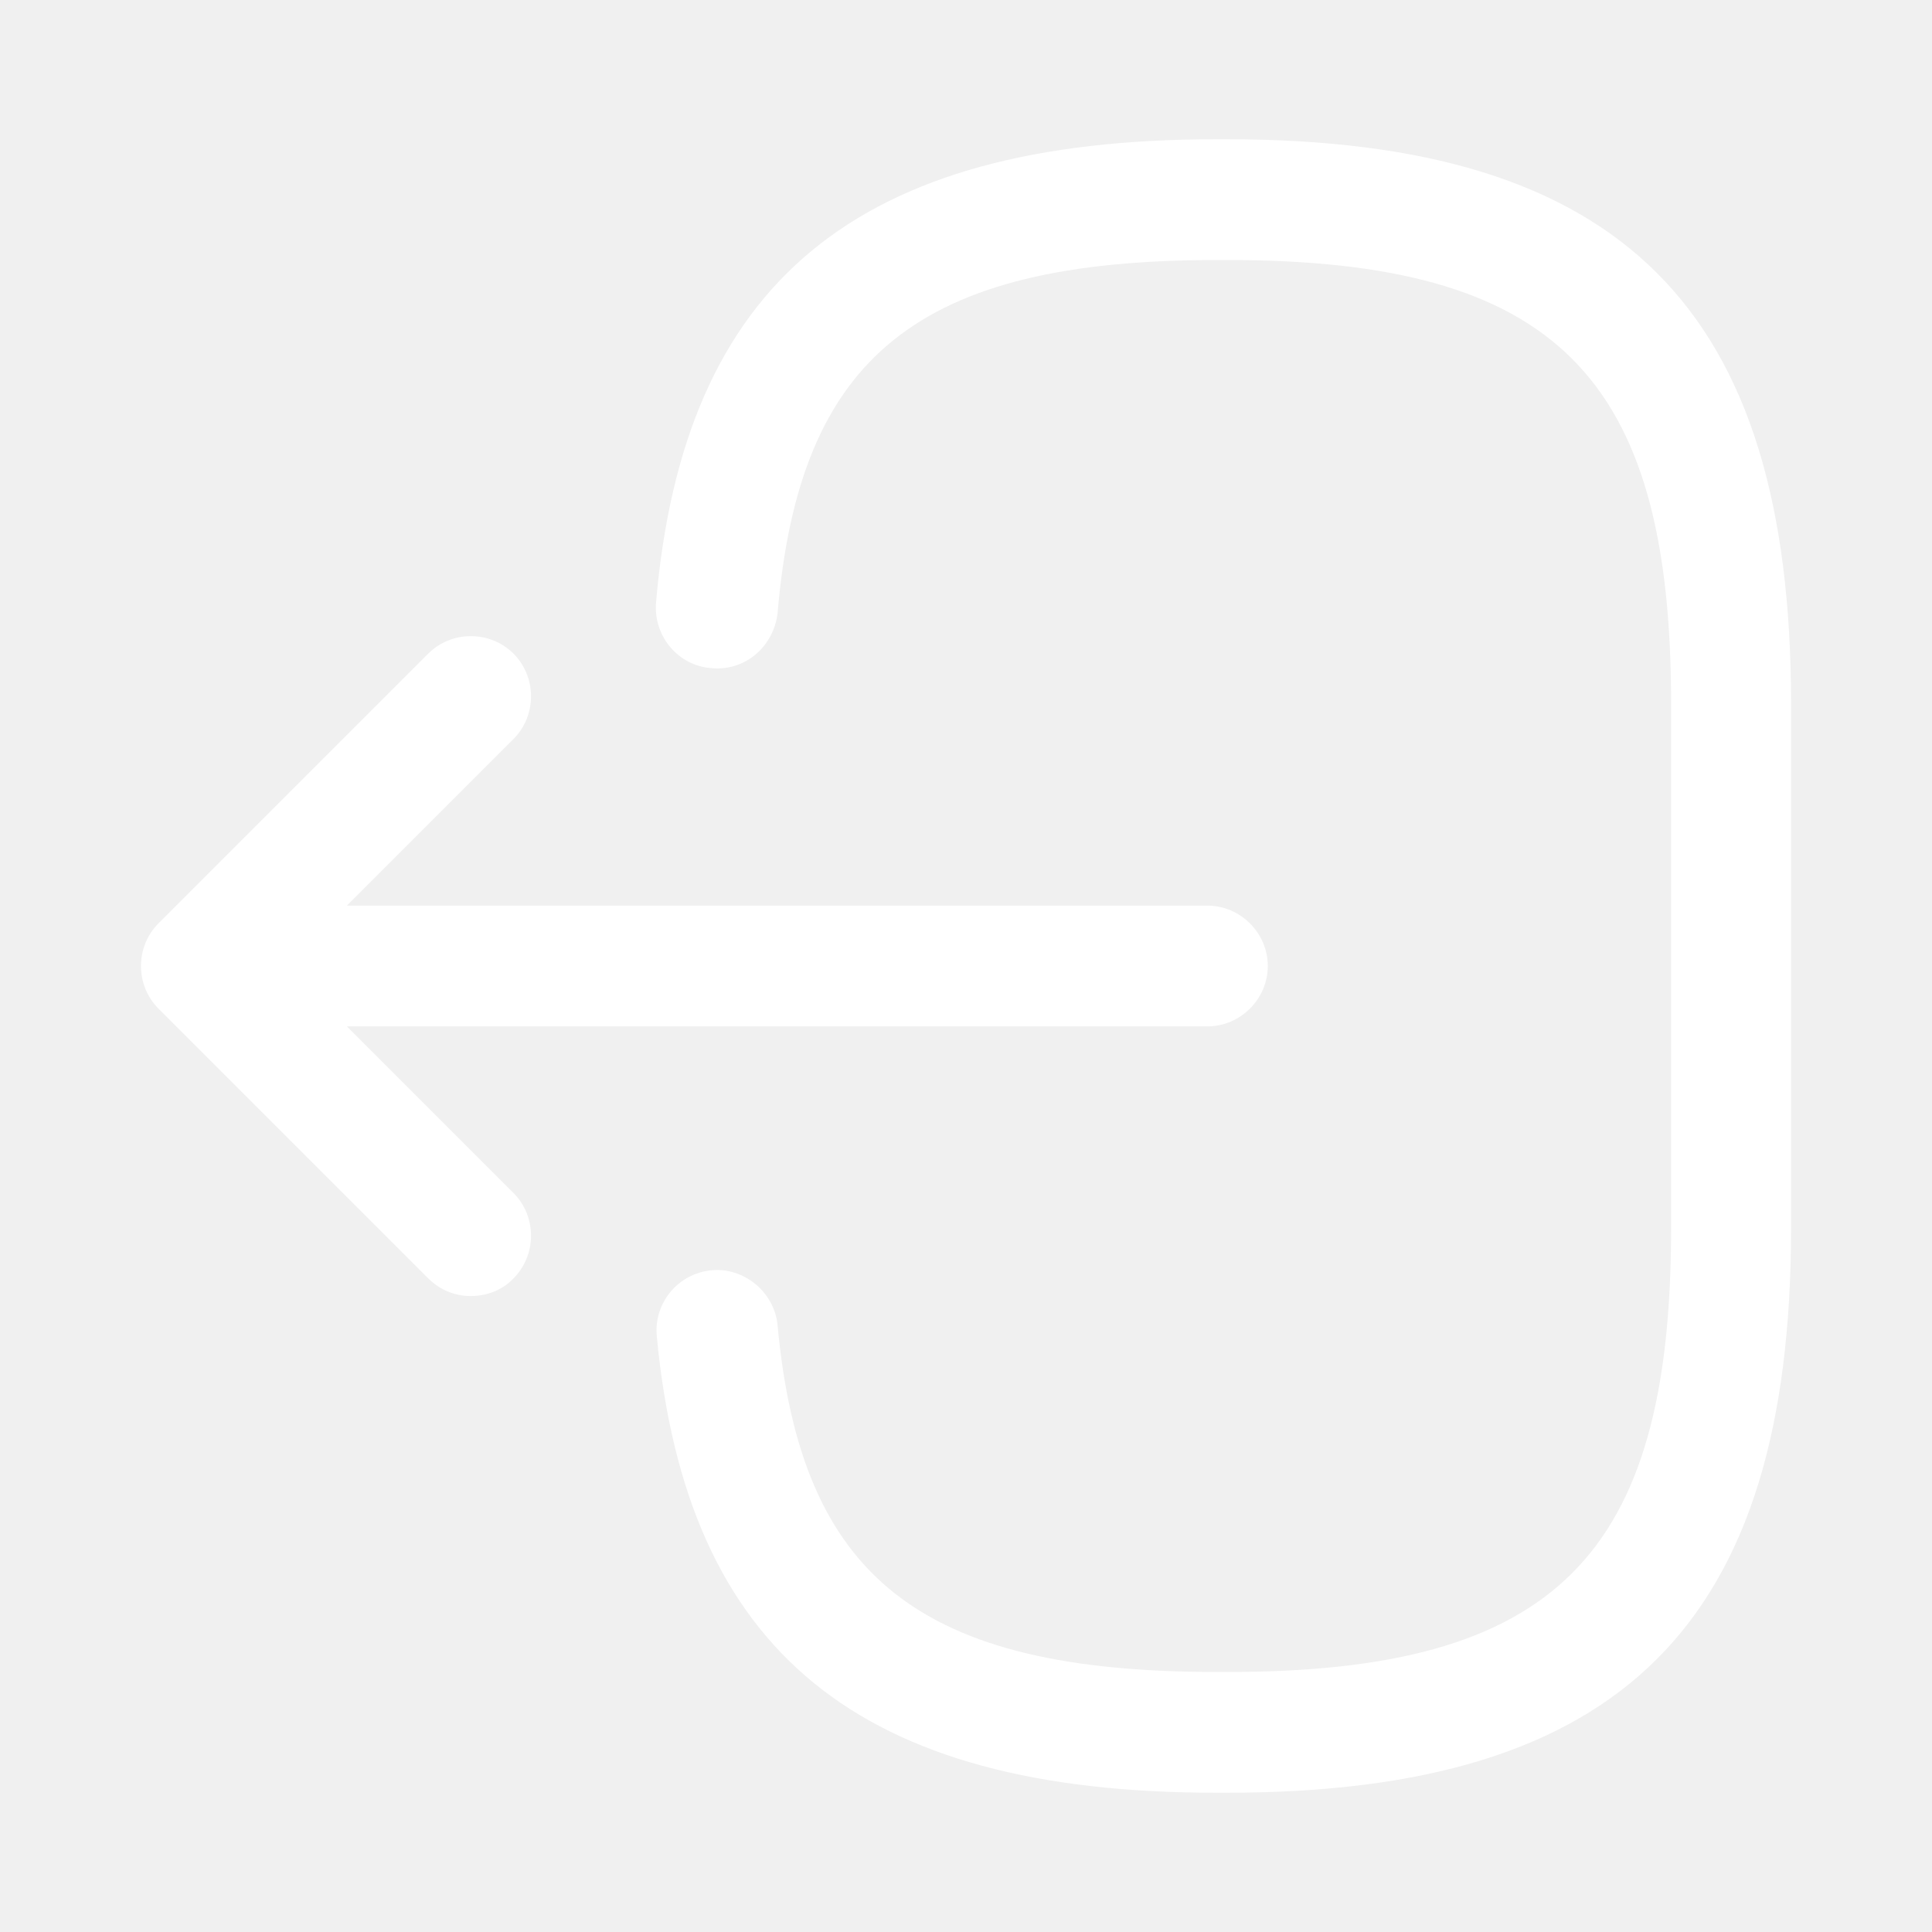
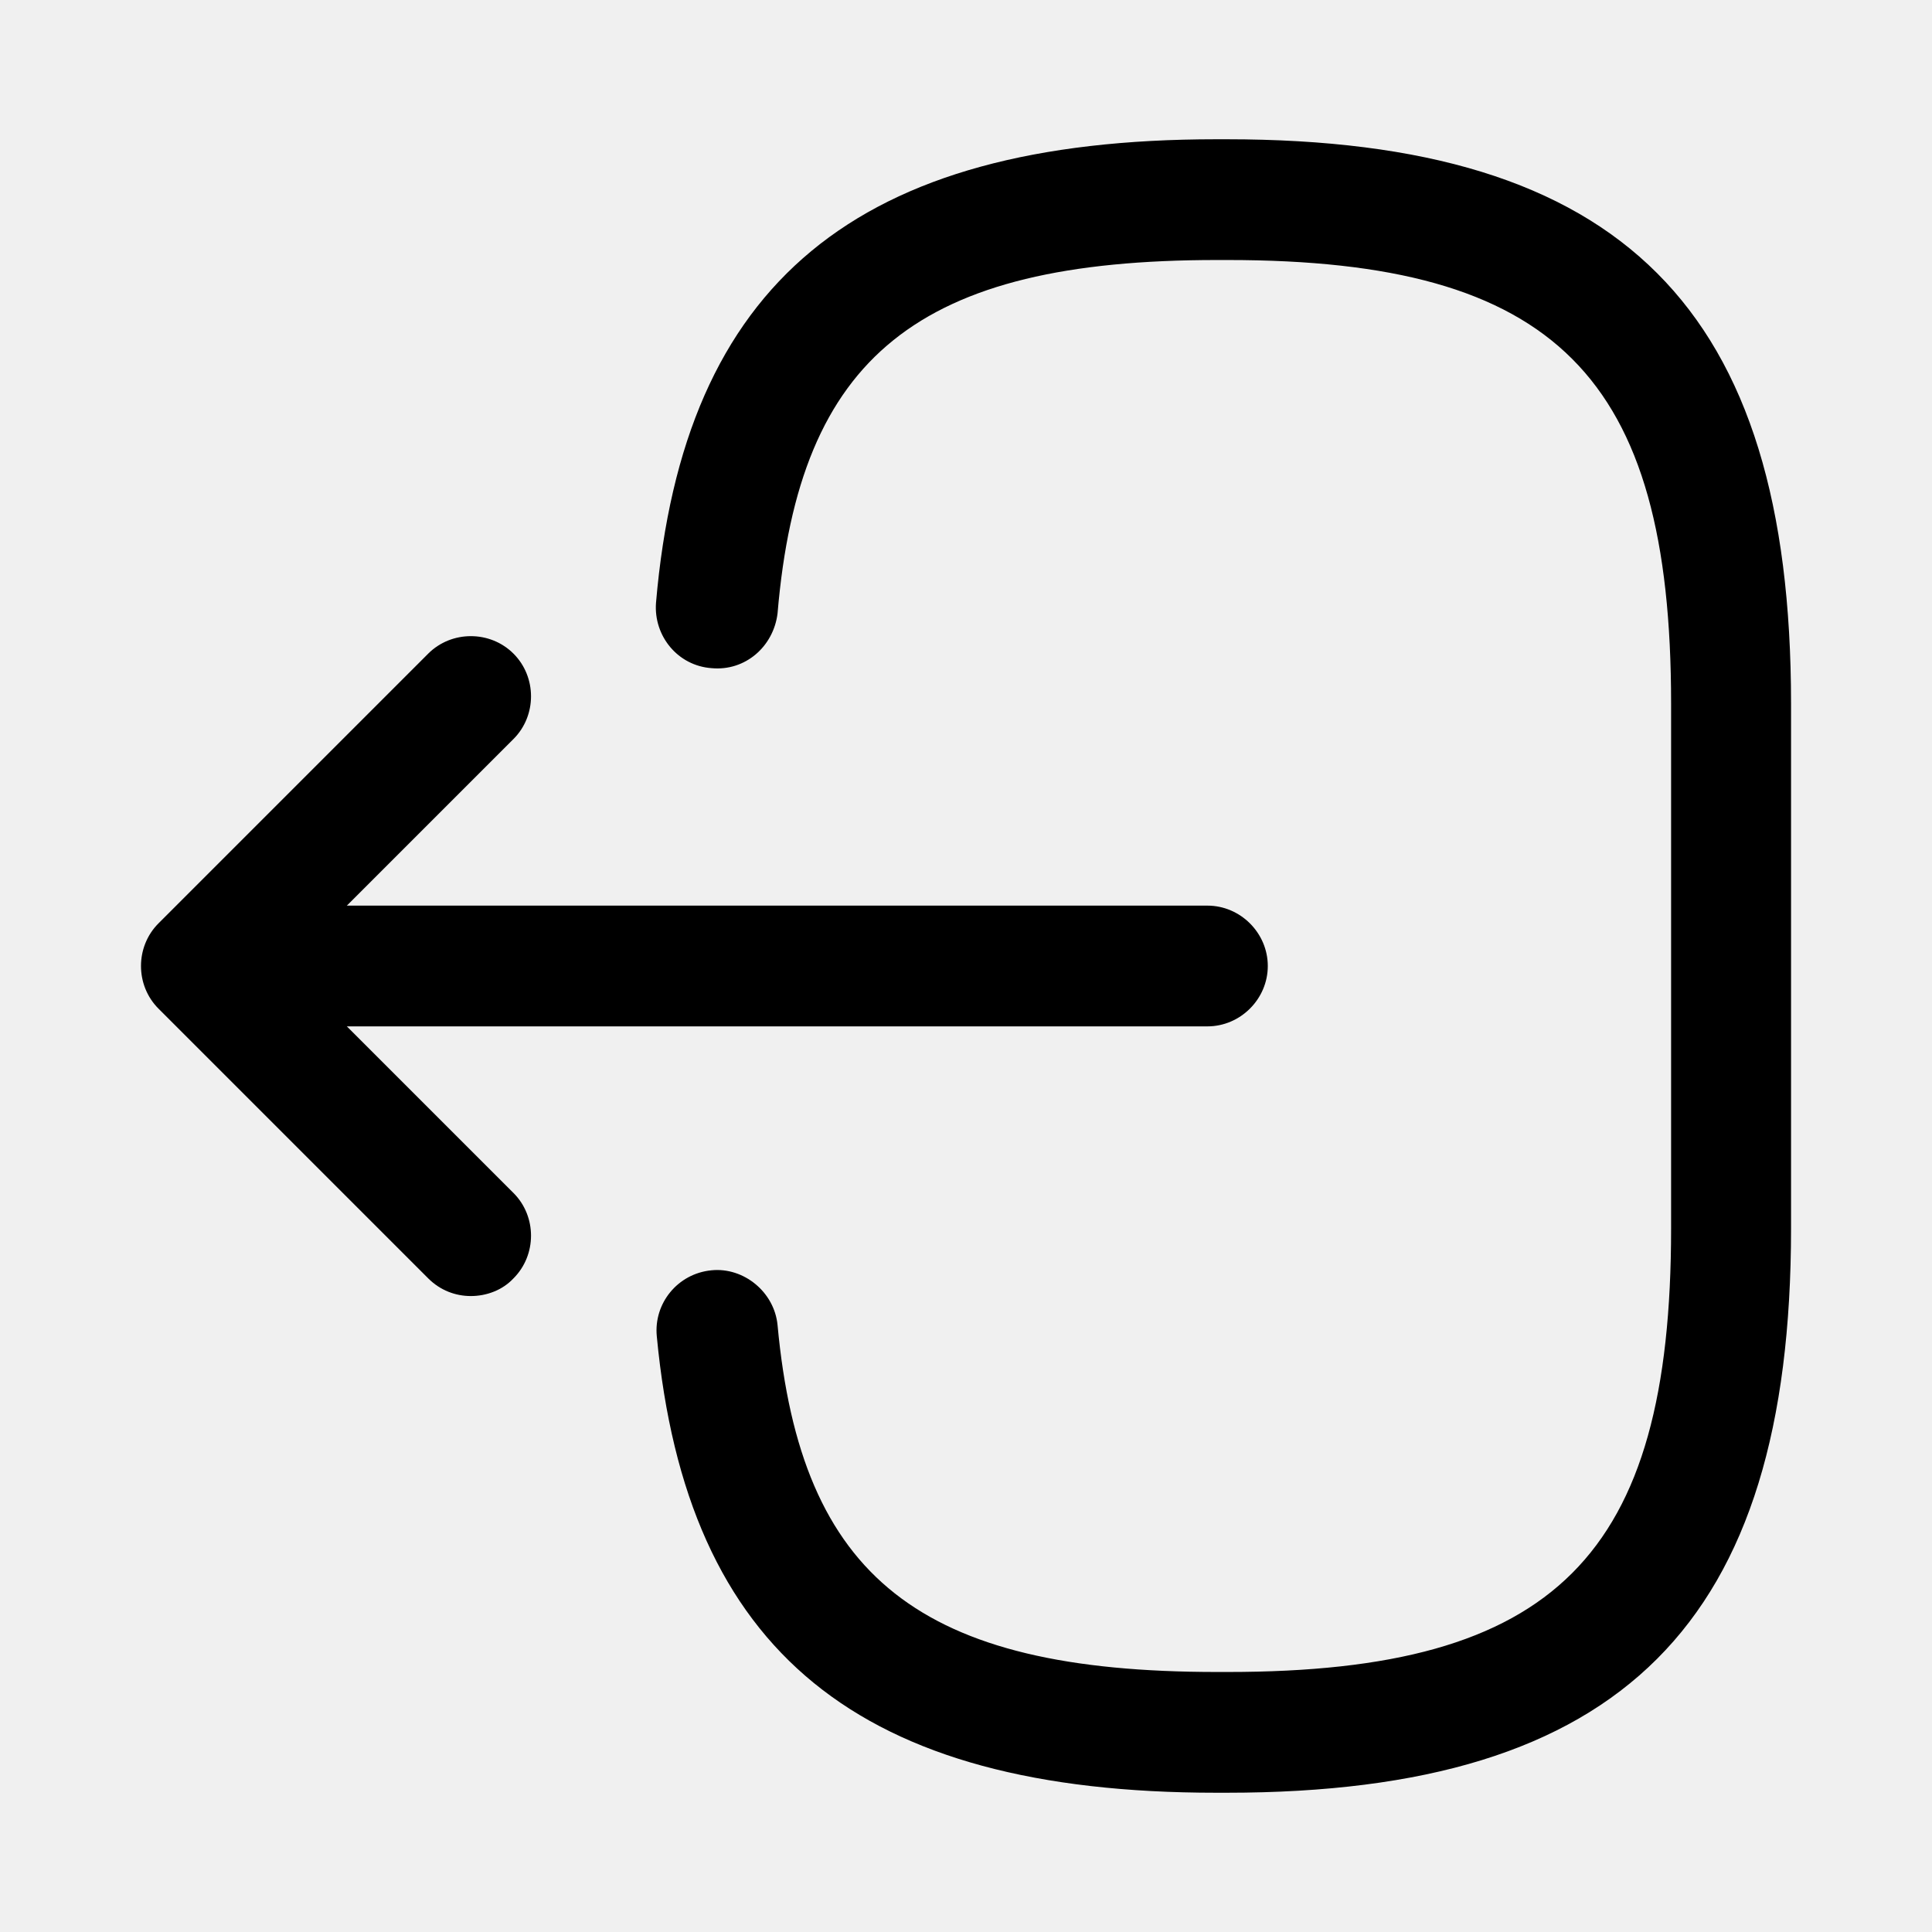
<svg xmlns="http://www.w3.org/2000/svg" width="24" height="24" viewBox="0 0 24 24" fill="none">
-   <path d="M15.239 22.27H15.109C10.669 22.27 8.529 20.52 8.159 16.6C8.119 16.19 8.419 15.82 8.839 15.78C9.239 15.74 9.619 16.05 9.659 16.46C9.949 19.6 11.429 20.77 15.119 20.77H15.249C19.319 20.77 20.759 19.33 20.759 15.26V8.74C20.759 4.67 19.319 3.23 15.249 3.23H15.119C11.409 3.23 9.929 4.42 9.659 7.62C9.609 8.03 9.259 8.34 8.839 8.3C8.419 8.27 8.119 7.9 8.149 7.49C8.489 3.51 10.639 1.73 15.109 1.73H15.239C20.149 1.73 22.249 3.83 22.249 8.74V15.26C22.249 20.17 20.149 22.27 15.239 22.27Z" fill="white" />
-   <path d="M14.999 12.75H3.619C3.209 12.75 2.869 12.41 2.869 12C2.869 11.59 3.209 11.25 3.619 11.25H14.999C15.409 11.25 15.749 11.59 15.749 12C15.749 12.41 15.409 12.75 14.999 12.75Z" fill="white" />
-   <path d="M5.849 16.1C5.659 16.1 5.469 16.03 5.319 15.88L1.969 12.53C1.679 12.24 1.679 11.76 1.969 11.47L5.319 8.12C5.609 7.83 6.089 7.83 6.379 8.12C6.669 8.41 6.669 8.89 6.379 9.18L3.559 12L6.379 14.82C6.669 15.11 6.669 15.59 6.379 15.88C6.239 16.03 6.039 16.1 5.849 16.1Z" fill="white" />
+   <path d="M15.239 22.27H15.109C10.669 22.27 8.529 20.52 8.159 16.6C8.119 16.19 8.419 15.82 8.839 15.78C9.239 15.74 9.619 16.05 9.659 16.46C9.949 19.6 11.429 20.77 15.119 20.77H15.249C19.319 20.77 20.759 19.33 20.759 15.26V8.74C20.759 4.67 19.319 3.23 15.249 3.23H15.119C11.409 3.23 9.929 4.42 9.659 7.62C9.609 8.03 9.259 8.34 8.839 8.3C8.419 8.27 8.119 7.9 8.149 7.49C8.489 3.51 10.639 1.73 15.109 1.73H15.239C20.149 1.73 22.249 3.83 22.249 8.74V15.26C22.249 20.17 20.149 22.27 15.239 22.27Z" fill="black" />
+   <path d="M14.999 12.75H3.619C3.209 12.75 2.869 12.41 2.869 12C2.869 11.59 3.209 11.25 3.619 11.25H14.999C15.409 11.25 15.749 11.59 15.749 12C15.749 12.41 15.409 12.75 14.999 12.75Z" fill="black" />
+   <path d="M5.849 16.1C5.659 16.1 5.469 16.03 5.319 15.88L1.969 12.53C1.679 12.24 1.679 11.76 1.969 11.47L5.319 8.12C5.609 7.83 6.089 7.83 6.379 8.12C6.669 8.41 6.669 8.89 6.379 9.18L3.559 12L6.379 14.82C6.669 15.11 6.669 15.59 6.379 15.88C6.239 16.03 6.039 16.1 5.849 16.1Z" fill="black" />
</svg>
